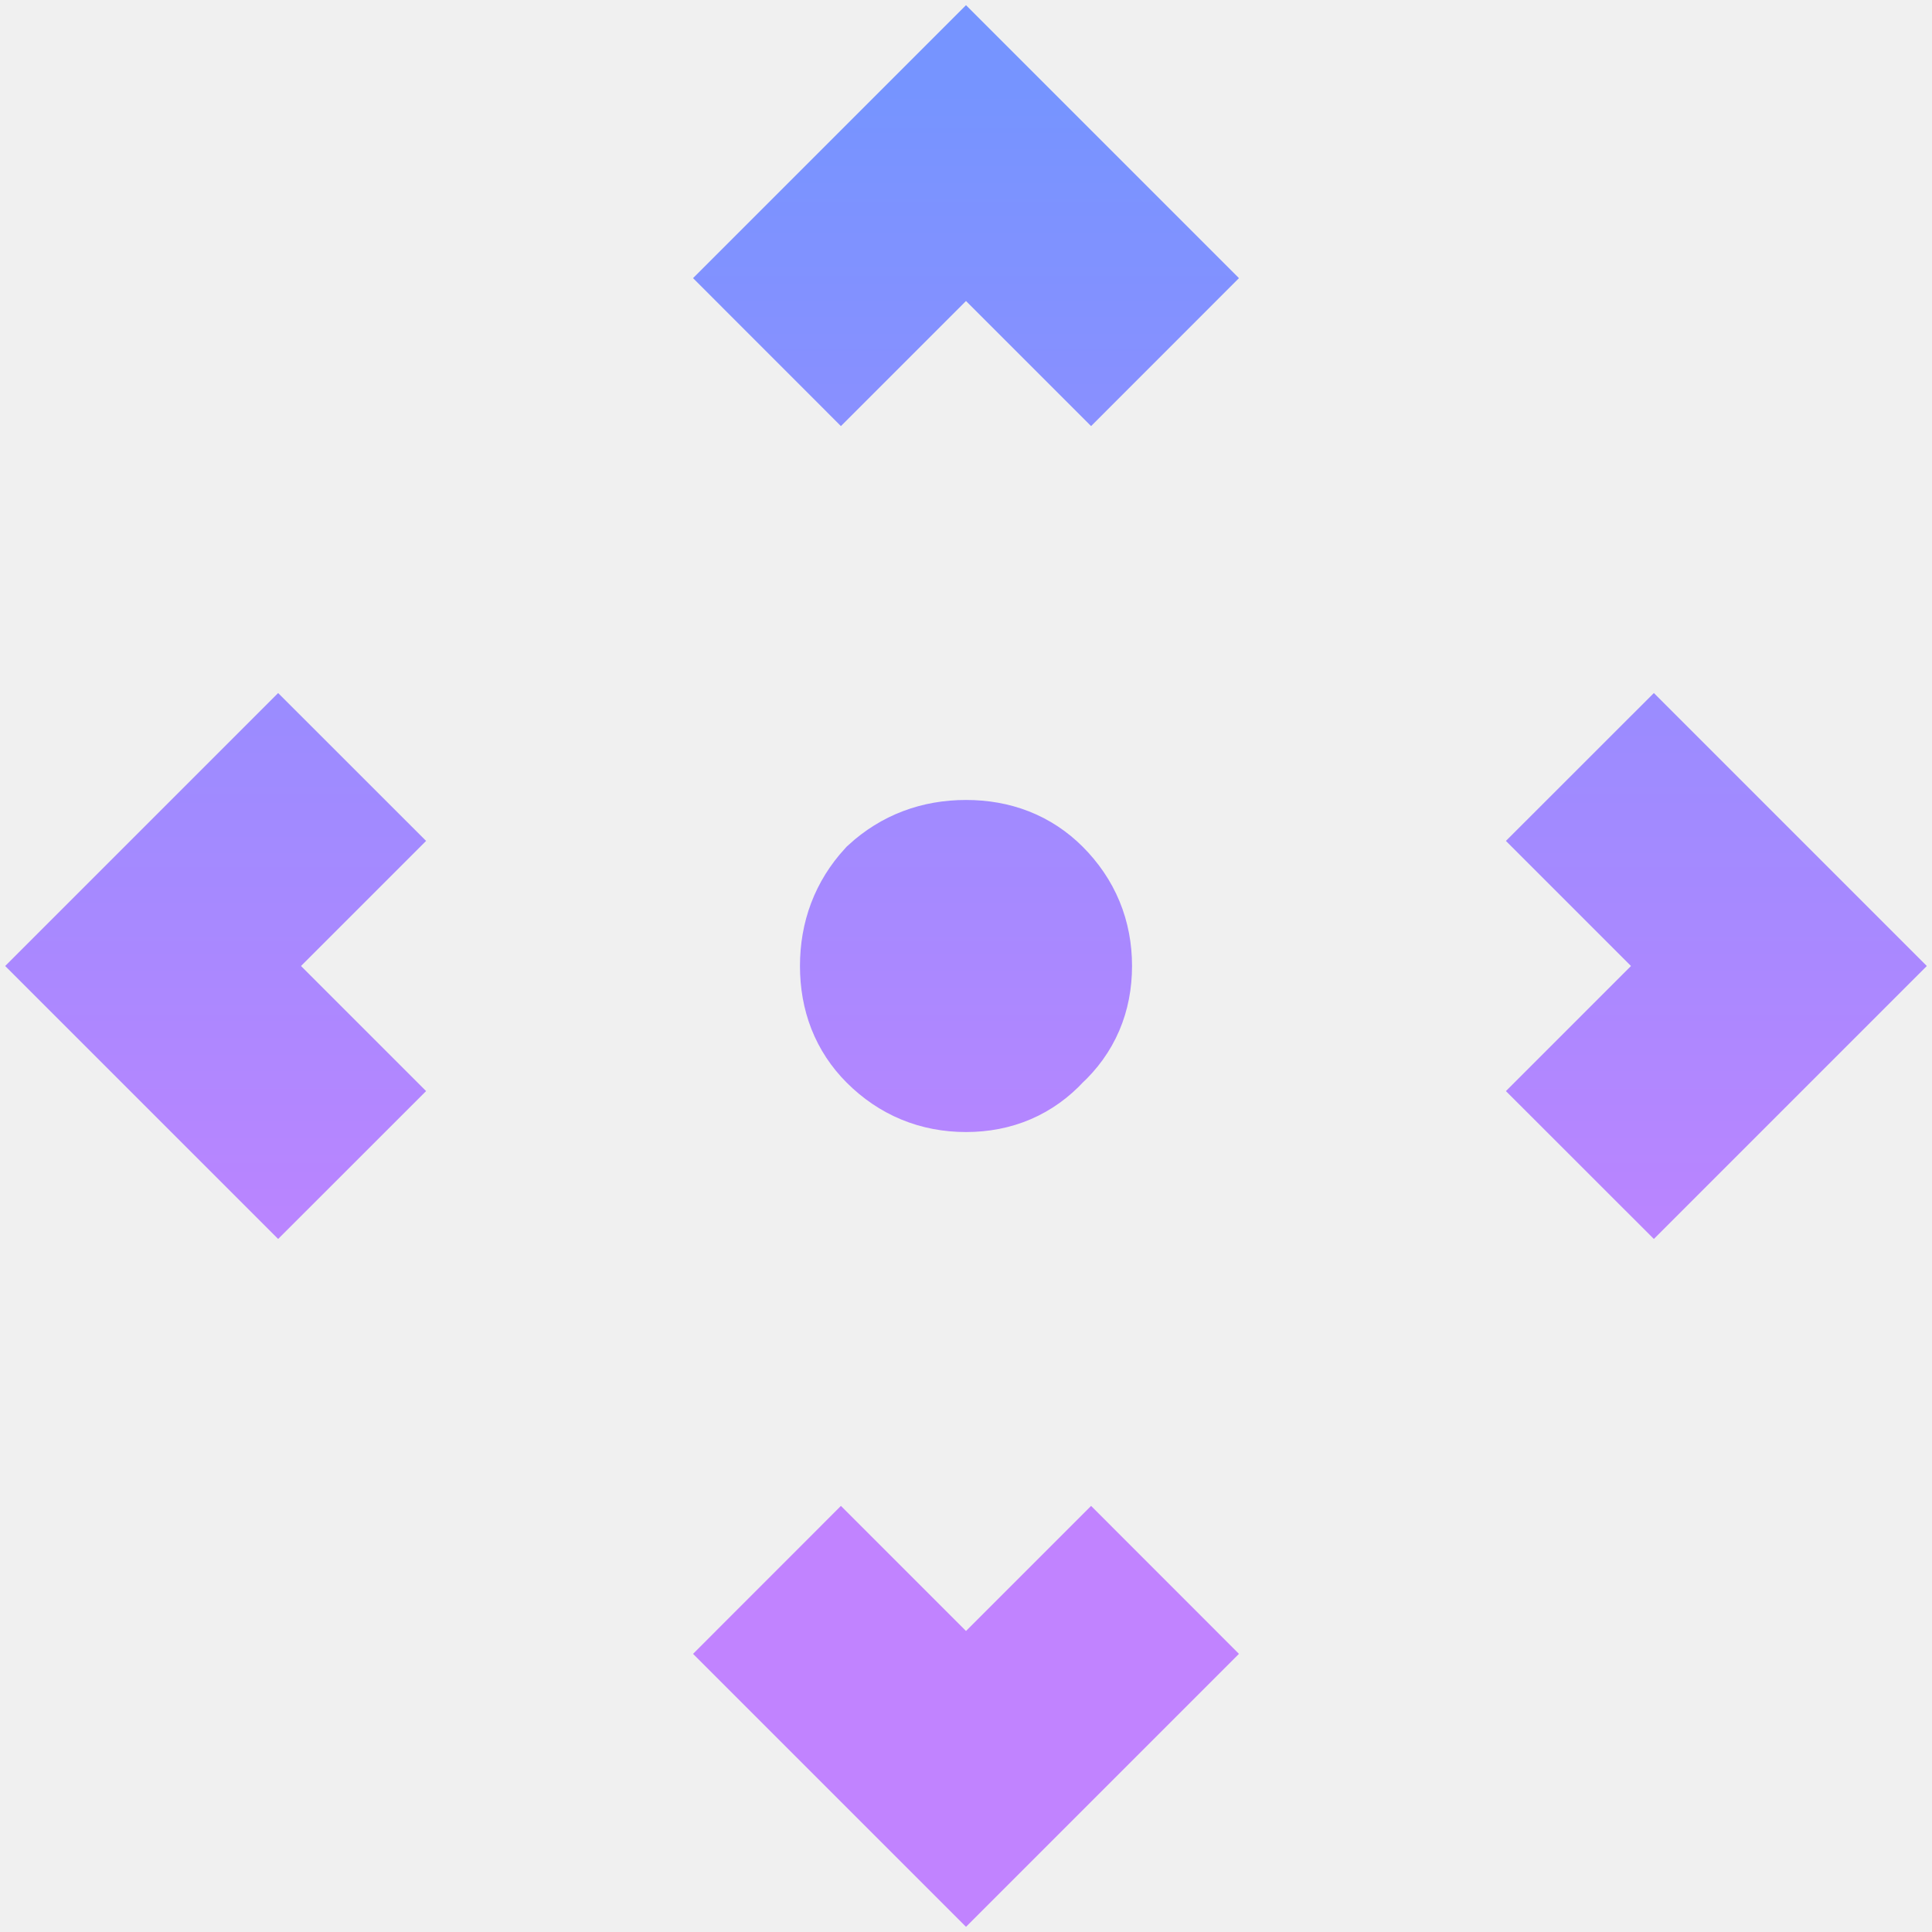
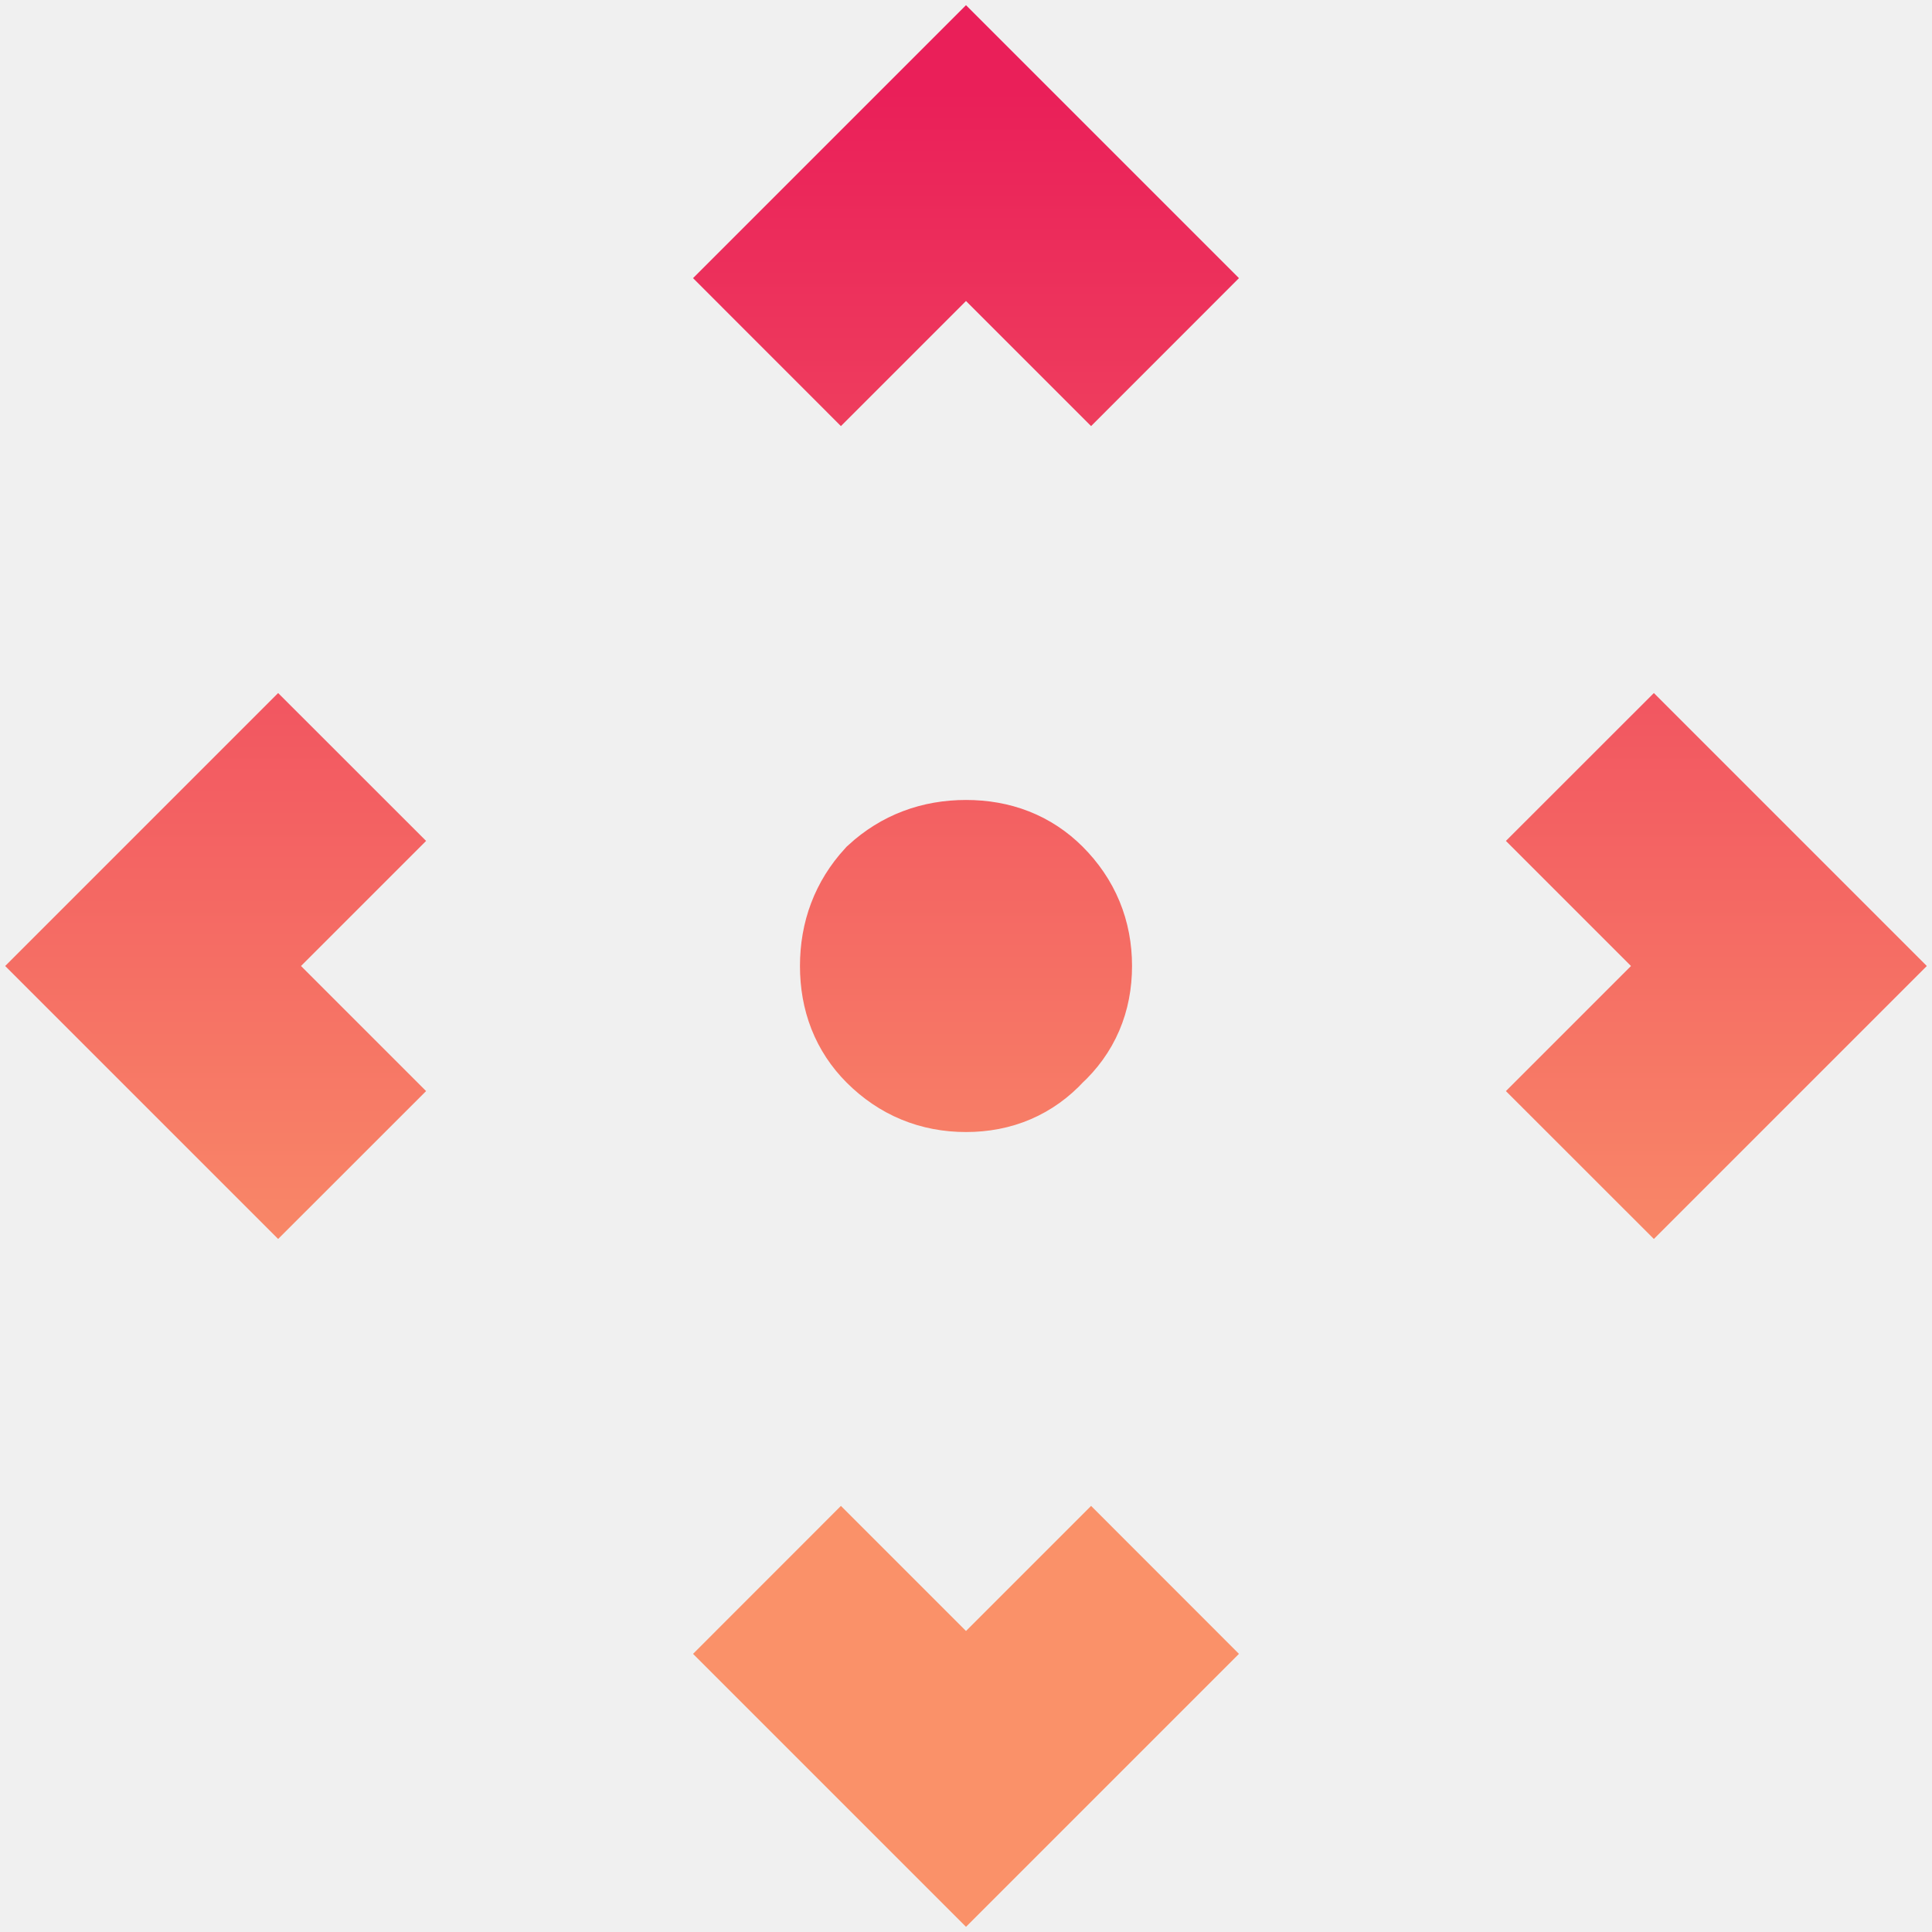
<svg xmlns="http://www.w3.org/2000/svg" width="64" height="64" viewBox="0 0 64 64" fill="none">
  <g clip-path="url(#clip0_1910_33)">
    <path d="M35.5 32C35.5 32.992 35.15 33.808 34.45 34.45C33.808 35.15 32.992 35.5 32 35.5C31.008 35.5 30.163 35.15 29.462 34.45C28.821 33.808 28.5 32.992 28.5 32C28.5 31.008 28.821 30.163 29.462 29.462C30.163 28.821 31.008 28.5 32 28.5C32.992 28.5 33.808 28.821 34.45 29.462C35.15 30.163 35.5 31.008 35.5 32Z" fill="url(#paint0_linear_1910_33)" />
    <path d="M35.5 32C35.5 32.992 35.15 33.808 34.45 34.45C33.808 35.15 32.992 35.5 32 35.5C31.008 35.5 30.163 35.15 29.462 34.45C28.821 33.808 28.5 32.992 28.5 32C28.5 31.008 28.821 30.163 29.462 29.462C30.163 28.821 31.008 28.5 32 28.5C32.992 28.5 33.808 28.821 34.45 29.462C35.15 30.163 35.5 31.008 35.5 32Z" fill="url(#paint1_linear_1910_33)" />
    <path d="M3 32L9.214 25.786L11.286 27.857L7.143 32L11.286 36.143L9.214 38.214L3 32ZM61 32L54.786 38.214L52.714 36.143L56.857 32L52.714 27.857L54.786 25.786L61 32ZM32 3L38.214 9.214L36.143 11.286L32 7.143L27.857 11.286L25.786 9.214L32 3ZM32 61L25.786 54.786L27.857 52.714L32 56.857L36.143 52.714L38.214 54.786L32 61Z" fill="url(#paint2_linear_1910_33)" />
    <path d="M3 32L9.214 25.786L11.286 27.857L7.143 32L11.286 36.143L9.214 38.214L3 32ZM61 32L54.786 38.214L52.714 36.143L56.857 32L52.714 27.857L54.786 25.786L61 32ZM32 3L38.214 9.214L36.143 11.286L32 7.143L27.857 11.286L25.786 9.214L32 3ZM32 61L25.786 54.786L27.857 52.714L32 56.857L36.143 52.714L38.214 54.786L32 61Z" fill="url(#paint3_linear_1910_33)" />
    <path d="M35.5 32C35.5 32.992 35.15 33.808 34.45 34.45C33.808 35.15 32.992 35.5 32 35.5C31.008 35.5 30.163 35.15 29.462 34.45C28.821 33.808 28.5 32.992 28.5 32C28.5 31.008 28.821 30.163 29.462 29.462C30.163 28.821 31.008 28.5 32 28.5C32.992 28.5 33.808 28.821 34.45 29.462C35.15 30.163 35.5 31.008 35.5 32ZM3 32L9.214 25.786L11.286 27.857L7.143 32L11.286 36.143L9.214 38.214L3 32ZM61 32L54.786 38.214L52.714 36.143L56.857 32L52.714 27.857L54.786 25.786L61 32ZM32 3L38.214 9.214L36.143 11.286L32 7.143L27.857 11.286L25.786 9.214L32 3ZM32 61L25.786 54.786L27.857 52.714L32 56.857L36.143 52.714L38.214 54.786L32 61Z" stroke="url(#paint4_linear_1910_33)" stroke-width="4" />
  </g>
  <defs>
    <linearGradient id="paint0_linear_1910_33" x1="32" y1="3" x2="32" y2="44.654" gradientUnits="userSpaceOnUse">
-       <stop stop-color="#7694FF" />
-       <stop offset="1" stop-color="#C183FF" />
+       <stop stop-color="#EA1F59" />
+       <stop offset="1" stop-color="#FA9169" />
    </linearGradient>
    <linearGradient id="paint1_linear_1910_33" x1="32" y1="3" x2="32" y2="44.654" gradientUnits="userSpaceOnUse">
-       <stop stop-color="#7694FF" />
-       <stop offset="1" stop-color="#C183FF" />
+       <stop stop-color="#EA1F59" />
+       <stop offset="1" stop-color="#FA9169" />
    </linearGradient>
    <linearGradient id="paint2_linear_1910_33" x1="32" y1="3" x2="32" y2="44.654" gradientUnits="userSpaceOnUse">
-       <stop stop-color="#7694FF" />
-       <stop offset="1" stop-color="#C183FF" />
+       <stop stop-color="#EA1F59" />
+       <stop offset="1" stop-color="#FA9169" />
    </linearGradient>
    <linearGradient id="paint3_linear_1910_33" x1="32" y1="3" x2="32" y2="44.654" gradientUnits="userSpaceOnUse">
-       <stop stop-color="#7694FF" />
-       <stop offset="1" stop-color="#C183FF" />
+       <stop stop-color="#EA1F59" />
+       <stop offset="1" stop-color="#FA9169" />
    </linearGradient>
    <linearGradient id="paint4_linear_1910_33" x1="32" y1="3" x2="32" y2="44.654" gradientUnits="userSpaceOnUse">
-       <stop stop-color="#7694FF" />
-       <stop offset="1" stop-color="#C183FF" />
+       <stop stop-color="#EA1F59" />
+       <stop offset="1" stop-color="#FA9169" />
    </linearGradient>
    <clipPath id="clip0_1910_33">
      <rect width="64" height="64" fill="white" />
    </clipPath>
  </defs>
</svg>
